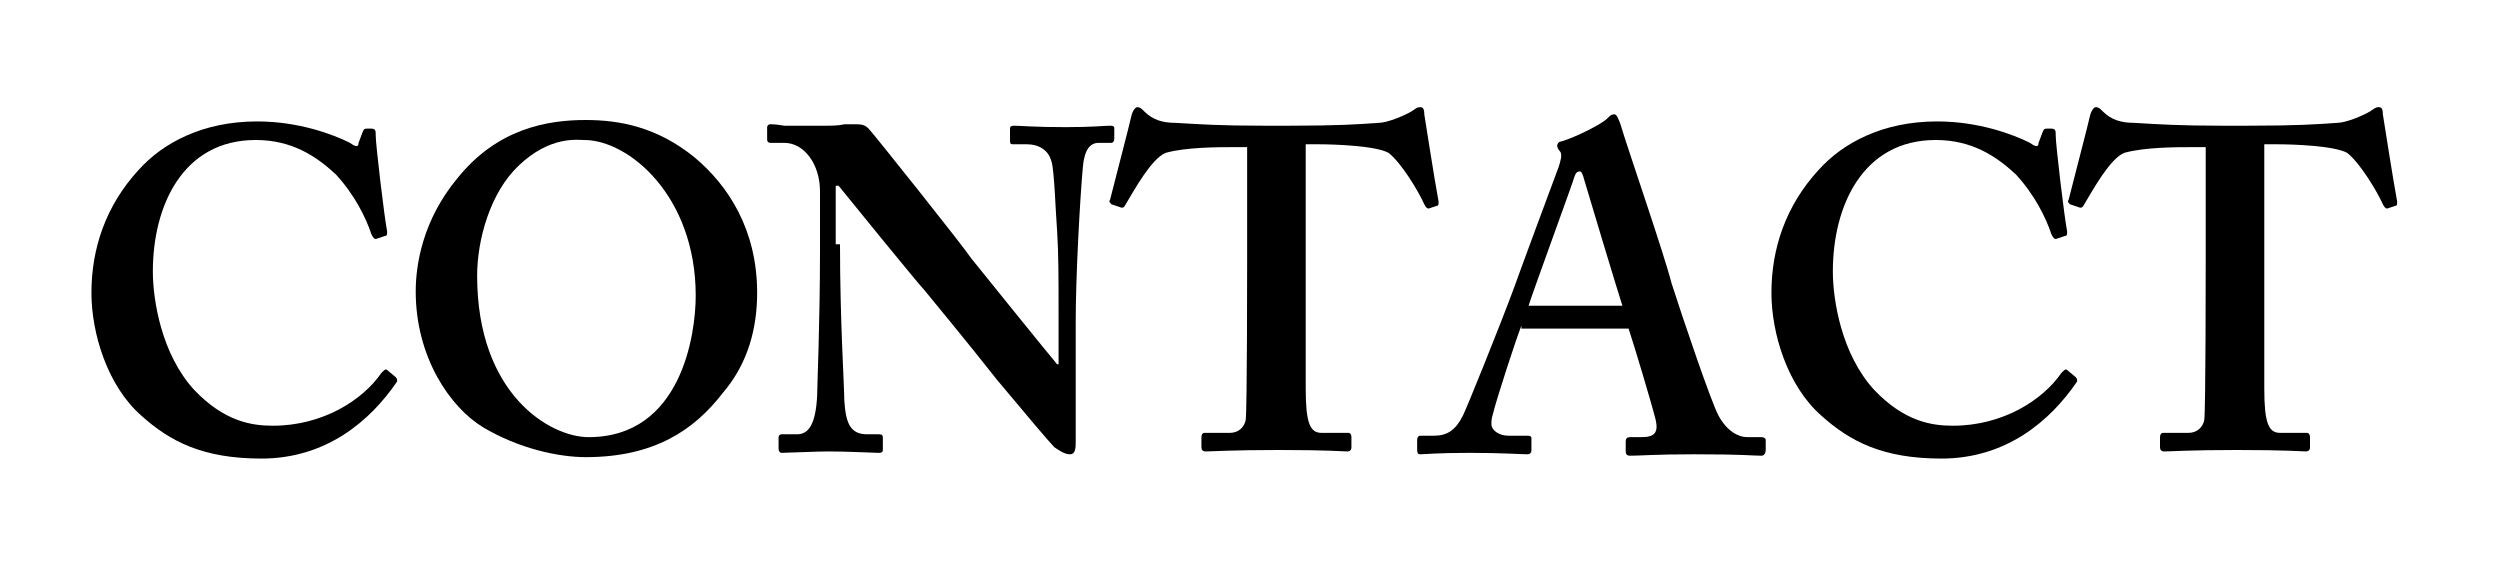
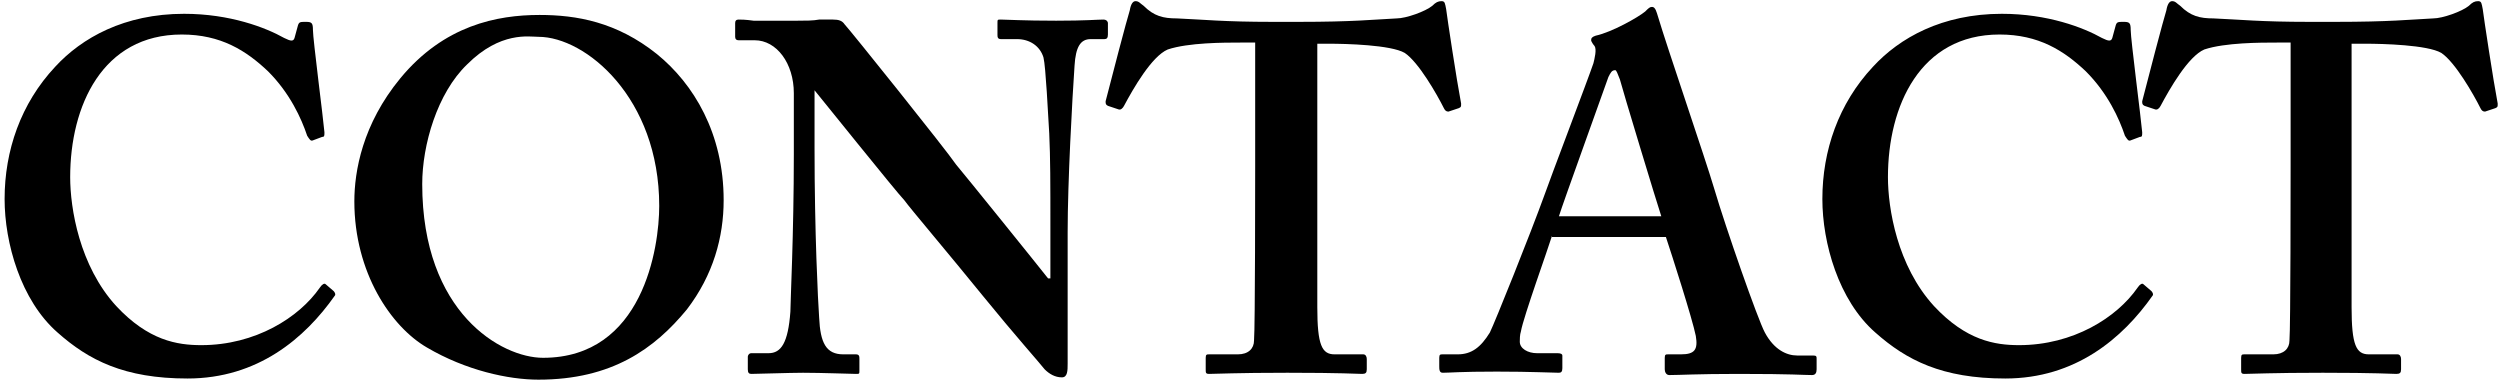
- <svg xmlns="http://www.w3.org/2000/svg" version="1.1" id="圖層_1" x="0px" y="0px" viewBox="-185 401.2 175 39.7" style="enable-background:new -185 401.2 175 39.7;" xml:space="preserve">
-   <style type="text/css">
- 	.st0{enable-background:new    ;}
- </style>
-   <g id="XMLID_66_">
-     <g class="st0">
-       <path d="M-157.3,427.6c0.1,0.1,0.1,0.2,0.1,0.3c-1.9,2.8-5,5.4-9.5,5.4c-4.1,0-6.4-1.2-8.4-3c-2.4-2.1-3.5-5.8-3.5-8.6    c0-3.1,1-6.1,3.3-8.6c1.7-1.9,4.5-3.4,8.3-3.4c2.9,0,5.3,0.9,6.5,1.5c0.4,0.3,0.6,0.3,0.6,0l0.3-0.8c0.1-0.2,0.1-0.2,0.5-0.2    c0.4,0,0.4,0.1,0.4,0.5c0,0.6,0.6,5.7,0.8,6.7c0,0.2,0,0.3-0.1,0.3l-0.6,0.2c-0.2,0.1-0.3-0.1-0.4-0.3c-0.4-1.2-1.2-2.8-2.5-4.2    c-1.4-1.3-3.1-2.4-5.6-2.4c-5.1,0-7.2,4.6-7.2,9.2c0,2,0.6,5.8,2.9,8.3c2.1,2.2,4,2.5,5.5,2.5c3.5,0,6.3-1.8,7.6-3.7    c0.2-0.2,0.3-0.3,0.4-0.2L-157.3,427.6z" />
-       <path d="M-136.4,412.2c2.4,2,4.4,5.1,4.4,9.5c0,2.4-0.6,4.9-2.4,7c-2,2.6-4.8,4.5-9.6,4.5c-1.9,0-4.7-0.6-7.2-2.1    c-2.3-1.4-4.7-4.9-4.7-9.5c0-1.9,0.5-5,2.9-7.9c2.8-3.5,6.3-4.1,9-4.1C-141.6,409.6-139,410.1-136.4,412.2z M-148.7,412.8    c-2,1.9-2.9,5.2-2.9,7.7c0,8.3,5.1,11.3,7.8,11.3c6.5,0,7.5-7.2,7.5-9.9c0-7-4.7-10.9-7.8-10.9    C-144.6,411-146.5,410.7-148.7,412.8z" />
-       <path d="M-126.2,418.3c0,5.4,0.3,9.9,0.3,10.9c0.1,1.6,0.4,2.4,1.6,2.4h0.8c0.3,0,0.3,0.1,0.3,0.3v0.7c0,0.2,0,0.3-0.3,0.3    c-0.3,0-2.2-0.1-3.5-0.1c-0.8,0-3,0.1-3.3,0.1c-0.1,0-0.2-0.1-0.2-0.3v-0.8c0-0.1,0.1-0.2,0.2-0.2h1.1c0.8,0,1.3-0.7,1.4-2.7    c0-0.6,0.2-5.1,0.2-10.2v-4.1c0-1.9-1.1-3.4-2.5-3.4h-1c-0.1,0-0.2-0.1-0.2-0.2v-0.9c0-0.1,0.1-0.2,0.2-0.2c0.2,0,0.4,0,1,0.1    c0.6,0,1.4,0,2.8,0c0.5,0,1,0,1.4-0.1c0.4,0,0.7,0,0.9,0c0.4,0,0.6,0.1,0.8,0.3c0.3,0.3,6.6,8.2,7.2,9.1c0.4,0.5,5.4,6.7,6,7.4    h0.1v-3.3c0-2.8,0-4.4-0.1-6c-0.1-1.2-0.2-4.4-0.4-4.9c-0.2-0.8-0.9-1.2-1.7-1.2h-1c-0.2,0-0.2-0.1-0.2-0.3v-0.7    c0-0.2,0-0.3,0.3-0.3c0.4,0,1.4,0.1,3.6,0.1c1.9,0,2.7-0.1,3.1-0.1c0.3,0,0.3,0.1,0.3,0.2v0.7c0,0.2-0.1,0.3-0.2,0.3h-0.9    c-0.6,0-1,0.5-1.1,1.7c-0.2,2.2-0.5,7.6-0.5,10.8v8.4c0,0.4,0,0.9-0.4,0.9c-0.4,0-0.8-0.3-1.1-0.5c-0.3-0.3-2-2.3-4-4.7    c-2.2-2.8-4.7-5.8-5.1-6.3c-0.4-0.4-5.6-6.8-6-7.3h-0.2V418.3z" />
-       <path d="M-97.8,411.5h-0.9c-1,0-3.3,0-4.7,0.4c-1,0.4-2.2,2.6-2.8,3.6c-0.1,0.2-0.2,0.3-0.4,0.2l-0.6-0.2    c-0.1-0.1-0.2-0.2-0.1-0.3c0.3-1.2,1.4-5.4,1.5-5.9c0.1-0.4,0.3-0.6,0.4-0.6c0.2,0,0.3,0.1,0.5,0.3c0.6,0.6,1.3,0.8,2.2,0.8    c1.7,0.1,3.1,0.2,6.2,0.2h1.7c3.5,0,4.9-0.1,6.3-0.2c0.6,0,1.8-0.5,2.3-0.8c0.3-0.2,0.4-0.3,0.6-0.3s0.3,0.1,0.3,0.5    c0.1,0.6,0.7,4.5,1,6.1c0,0.2,0,0.3-0.1,0.3l-0.6,0.2c-0.1,0-0.2-0.1-0.3-0.3c-0.4-0.9-1.6-2.9-2.5-3.6c-0.9-0.5-3.8-0.6-4.9-0.6    h-0.9v17.1c0,2.4,0.3,3.1,1.1,3.1h1.9c0.1,0,0.2,0.1,0.2,0.3v0.7c0,0.2-0.1,0.3-0.3,0.3c-0.3,0-1.3-0.1-4.8-0.1    c-3.3,0-4.6,0.1-5.1,0.1c-0.2,0-0.3-0.1-0.3-0.3v-0.7c0-0.2,0.1-0.3,0.2-0.3h1.8c0.6,0,1-0.4,1.1-0.9c0.1-0.8,0.1-10.6,0.1-11.3    V411.5z" />
-       <path d="M-78.5,424c-0.3,0.7-1.8,5.3-2,6.2c-0.1,0.3-0.1,0.5-0.1,0.7c0,0.4,0.5,0.8,1.2,0.8h1.3c0.3,0,0.3,0.1,0.3,0.2v0.8    c0,0.2-0.1,0.3-0.3,0.3c-0.4,0-1.8-0.1-4-0.1c-2.4,0-3.1,0.1-3.5,0.1c-0.2,0-0.2-0.2-0.2-0.4v-0.6c0-0.2,0.1-0.3,0.2-0.3h1    c0.9,0,1.5-0.4,2-1.4c0.3-0.6,2.6-6.3,3.6-9c0.2-0.6,2.8-7.6,3.1-8.4c0.1-0.3,0.3-0.9,0.1-1.1c-0.1-0.1-0.2-0.3-0.2-0.4    c0-0.1,0.1-0.3,0.3-0.3c1-0.3,2.8-1.2,3.2-1.6c0.2-0.2,0.3-0.3,0.5-0.3c0.2,0,0.3,0.4,0.4,0.6c0.6,2,3.1,9.2,3.6,11.2    c0.8,2.5,2.8,8.4,3.3,9.3c0.6,1.1,1.4,1.5,2,1.5h1c0.2,0,0.3,0.1,0.3,0.2v0.7c0,0.2-0.1,0.4-0.3,0.4c-0.6,0-1.2-0.1-4.7-0.1    c-2.7,0-3.8,0.1-4.5,0.1c-0.3,0-0.3-0.2-0.3-0.4v-0.6c0-0.2,0.1-0.3,0.3-0.3h0.8c0.9,0,1.2-0.3,1-1.2c-0.3-1.2-1.5-5.2-1.9-6.4    H-78.5z M-71.4,422.7c-0.3-0.9-2.5-8.2-2.7-8.9c-0.1-0.4-0.2-0.6-0.3-0.6c-0.2,0-0.3,0.1-0.4,0.4c-0.1,0.4-3,8.3-3.2,9H-71.4z" />
-       <path d="M-39.7,427.6c0.1,0.1,0.1,0.2,0.1,0.3c-1.9,2.8-5,5.4-9.5,5.4c-4.1,0-6.4-1.2-8.4-3c-2.4-2.1-3.5-5.8-3.5-8.6    c0-3.1,1-6.1,3.3-8.6c1.7-1.9,4.5-3.4,8.3-3.4c2.9,0,5.3,0.9,6.5,1.5c0.4,0.3,0.6,0.3,0.6,0l0.3-0.8c0.1-0.2,0.1-0.2,0.5-0.2    s0.4,0.1,0.4,0.5c0,0.6,0.6,5.7,0.8,6.7c0,0.2,0,0.3-0.1,0.3l-0.6,0.2c-0.2,0.1-0.3-0.1-0.4-0.3c-0.4-1.2-1.2-2.8-2.5-4.2    c-1.4-1.3-3.1-2.4-5.6-2.4c-5.1,0-7.2,4.6-7.2,9.2c0,2,0.6,5.8,2.9,8.3c2.1,2.2,4,2.5,5.5,2.5c3.5,0,6.3-1.8,7.6-3.7    c0.2-0.2,0.3-0.3,0.4-0.2L-39.7,427.6z" />
-       <path d="M-30.7,411.5h-0.9c-1,0-3.3,0-4.7,0.4c-1,0.4-2.2,2.6-2.8,3.6c-0.1,0.2-0.2,0.3-0.4,0.2l-0.6-0.2    c-0.1-0.1-0.2-0.2-0.1-0.3c0.3-1.2,1.4-5.4,1.5-5.9c0.1-0.4,0.3-0.6,0.4-0.6c0.2,0,0.3,0.1,0.5,0.3c0.6,0.6,1.3,0.8,2.2,0.8    c1.7,0.1,3.1,0.2,6.2,0.2h1.7c3.5,0,4.9-0.1,6.3-0.2c0.6,0,1.8-0.5,2.3-0.8c0.3-0.2,0.4-0.3,0.6-0.3c0.2,0,0.3,0.1,0.3,0.5    c0.1,0.6,0.7,4.5,1,6.1c0,0.2,0,0.3-0.1,0.3l-0.6,0.2c-0.1,0-0.2-0.1-0.3-0.3c-0.4-0.9-1.6-2.9-2.5-3.6c-0.9-0.5-3.8-0.6-4.9-0.6    h-0.9v17.1c0,2.4,0.3,3.1,1.1,3.1h1.9c0.1,0,0.2,0.1,0.2,0.3v0.7c0,0.2-0.1,0.3-0.3,0.3c-0.3,0-1.3-0.1-4.8-0.1    c-3.3,0-4.6,0.1-5.1,0.1c-0.2,0-0.3-0.1-0.3-0.3v-0.7c0-0.2,0.1-0.3,0.2-0.3h1.8c0.6,0,1-0.4,1.1-0.9c0.1-0.8,0.1-10.6,0.1-11.3    V411.5z" />
-     </g>
+ <svg xmlns="http://www.w3.org/2000/svg" version="1.1" id="圖層_1" x="0px" y="0px" viewBox="-108.8 115.9 217.3 33.3" style="enable-background:new -108.8 115.9 217.3 33.3;" xml:space="preserve">
+   <g>
+     <path d="M-79.8,141.2c0.1,0.1,0.2,0.3,0.1,0.4c-2.6,3.7-6.7,7.2-12.8,7.2c-5.5,0-8.6-1.6-11.3-4c-3.2-2.8-4.6-7.8-4.6-11.6   c0-4.2,1.4-8.3,4.4-11.5c2.3-2.5,6-4.6,11.2-4.6c4,0,7.1,1.2,8.7,2.1c0.6,0.3,0.8,0.3,0.9,0l0.3-1.1c0.1-0.3,0.2-0.3,0.7-0.3   s0.6,0.1,0.6,0.7c0,0.8,0.9,7.7,1,8.9c0,0.3,0,0.4-0.2,0.4l-0.8,0.3c-0.2,0.1-0.3-0.1-0.5-0.4c-0.5-1.5-1.5-3.7-3.4-5.6   c-1.9-1.8-4.1-3.2-7.5-3.2c-6.9,0-9.7,6.2-9.7,12.4c0,2.7,0.8,7.7,4,11.2c2.8,3,5.3,3.4,7.4,3.4c4.7,0,8.5-2.4,10.3-5   c0.2-0.3,0.4-0.4,0.5-0.3L-79.8,141.2z" />
+     <path d="M-51.7,120.6c3.2,2.6,5.8,6.9,5.8,12.7c0,3.2-0.9,6.5-3.2,9.5c-2.8,3.4-6.5,6.1-12.9,6.1c-2.6,0-6.3-0.8-9.7-2.8   c-3.1-1.8-6.3-6.5-6.3-12.7c0-2.6,0.7-6.7,4-10.7c3.8-4.6,8.4-5.5,12.1-5.5C-58.7,117.2-55.2,117.8-51.7,120.6z M-68.2,121.5   c-2.6,2.5-3.9,7-3.9,10.4c0,11.2,6.9,15.1,10.5,15.1c8.7,0,10.1-9.6,10.1-13.2c0-9.4-6.4-14.7-10.5-14.7   C-62.8,119.1-65.3,118.6-68.2,121.5z" />
+     <path d="M-38,128.8c0,7.3,0.3,13.3,0.4,14.7c0.1,2.2,0.6,3.2,2.1,3.2h1.1c0.3,0,0.3,0.2,0.3,0.4v1c0,0.3,0,0.3-0.3,0.3   c-0.4,0-3-0.1-4.6-0.1c-1.1,0-4,0.1-4.5,0.1c-0.2,0-0.3-0.1-0.3-0.4v-1.1c0-0.1,0.1-0.3,0.3-0.3h1.5c1.1,0,1.7-0.9,1.9-3.6   c0-0.8,0.3-6.8,0.3-13.7V124c0-2.6-1.5-4.6-3.4-4.6h-1.4c-0.2,0-0.3-0.1-0.3-0.3v-1.2c0-0.2,0.1-0.3,0.3-0.3c0.2,0,0.6,0,1.3,0.1   c0.8,0,1.9,0,3.8,0c0.7,0,1.4,0,1.9-0.1c0.6,0,0.9,0,1.2,0c0.5,0,0.8,0.1,1,0.4c0.4,0.4,8.9,11,9.7,12.2c0.6,0.7,7.3,9,8,9.9h0.2   v-4.5c0-3.8,0-5.9-0.1-8.1c-0.1-1.6-0.3-5.8-0.5-6.6c-0.3-1-1.2-1.6-2.3-1.6h-1.4c-0.3,0-0.3-0.2-0.3-0.4v-1c0-0.3,0-0.3,0.3-0.3   c0.5,0,1.9,0.1,4.8,0.1c2.6,0,3.6-0.1,4.1-0.1c0.3,0,0.4,0.2,0.4,0.3v1c0,0.3-0.1,0.4-0.3,0.4h-1.2c-0.9,0-1.3,0.7-1.4,2.3   c-0.2,2.9-0.6,10.1-0.6,14.5v11.4c0,0.6,0,1.2-0.5,1.2c-0.6,0-1.1-0.3-1.5-0.7c-0.3-0.4-2.7-3.1-5.3-6.3c-3-3.7-6.4-7.7-6.9-8.4   c-0.6-0.6-7.5-9.2-8-9.8H-38V128.8z" />
+     <path d="M0.2,119.6H-1c-1.4,0-4.5,0-6.3,0.6c-1.4,0.6-3,3.4-3.8,4.9c-0.1,0.2-0.3,0.4-0.5,0.3l-0.9-0.3c-0.2-0.1-0.2-0.2-0.2-0.4   c0.4-1.6,1.9-7.3,2.1-7.9c0.1-0.6,0.3-0.8,0.5-0.8c0.3,0,0.4,0.2,0.7,0.4c0.9,0.9,1.7,1.1,2.9,1.1c2.3,0.1,4.1,0.3,8.3,0.3h2.3   c4.7,0,6.5-0.2,8.5-0.3c0.8,0,2.5-0.6,3.1-1.1c0.3-0.3,0.5-0.4,0.8-0.4s0.3,0.2,0.4,0.7c0.1,0.8,0.9,6.1,1.3,8.2   c0,0.3,0,0.3-0.2,0.4l-0.9,0.3c-0.2,0-0.3-0.1-0.4-0.3c-0.6-1.2-2.2-4-3.4-4.8c-1.2-0.7-5.1-0.8-6.6-0.8H5.7v22.9   c0,3.3,0.4,4.1,1.5,4.1h2.5c0.2,0,0.3,0.2,0.3,0.4v0.9c0,0.3-0.1,0.4-0.4,0.4c-0.4,0-1.8-0.1-6.5-0.1c-4.4,0-6.2,0.1-6.8,0.1   c-0.3,0-0.3-0.1-0.3-0.4v-1c0-0.3,0.1-0.3,0.3-0.3h2.5c0.9,0,1.4-0.5,1.4-1.2c0.1-1.1,0.1-14.3,0.1-15.1V119.6z" />
+     <path d="M26.1,136.4c-0.3,1-2.5,7.1-2.7,8.3c-0.1,0.3-0.1,0.7-0.1,0.9c0,0.6,0.7,1,1.5,1h1.8c0.3,0,0.4,0.1,0.4,0.2v1.1   c0,0.3-0.1,0.4-0.3,0.4c-0.6,0-2.4-0.1-5.4-0.1c-3.2,0-4.1,0.1-4.7,0.1c-0.3,0-0.3-0.3-0.3-0.6V147c0-0.3,0.1-0.3,0.3-0.3h1.3   c1.2,0,2-0.6,2.8-1.9c0.4-0.8,3.5-8.5,4.8-12.1c0.3-0.9,3.8-10.1,4.2-11.3c0.1-0.4,0.3-1.2,0.1-1.5c-0.1-0.1-0.3-0.4-0.3-0.5   c0-0.2,0.1-0.3,0.4-0.4c1.4-0.3,3.7-1.6,4.3-2.1c0.3-0.3,0.4-0.4,0.6-0.4c0.3,0,0.4,0.5,0.5,0.8c0.8,2.7,4.1,12.3,4.9,15   c1,3.4,3.8,11.4,4.4,12.5c0.8,1.5,1.9,2,2.8,2h1.4c0.3,0,0.3,0.1,0.3,0.3v0.9c0,0.3-0.1,0.5-0.4,0.5c-0.8,0-1.6-0.1-6.4-0.1   c-3.6,0-5.1,0.1-6,0.1c-0.3,0-0.4-0.3-0.4-0.5V147c0-0.3,0.1-0.3,0.3-0.3h1.1c1.2,0,1.5-0.4,1.3-1.6c-0.3-1.5-2.1-7.1-2.6-8.6H26.1   z M35.6,134.7c-0.4-1.2-3.4-11.1-3.6-11.9c-0.2-0.5-0.3-0.8-0.4-0.8c-0.3,0-0.4,0.2-0.6,0.6c-0.2,0.6-4,11.1-4.3,12.1H35.6z" />
+     <path d="M78.2,141.2c0.1,0.1,0.2,0.3,0.1,0.4c-2.6,3.7-6.7,7.2-12.8,7.2c-5.5,0-8.6-1.6-11.3-4c-3.2-2.8-4.6-7.8-4.6-11.6   c0-4.2,1.4-8.3,4.4-11.5c2.3-2.5,6-4.6,11.2-4.6c4,0,7.1,1.2,8.7,2.1c0.6,0.3,0.8,0.3,0.9,0l0.3-1.1c0.1-0.3,0.2-0.3,0.7-0.3   c0.5,0,0.6,0.1,0.6,0.7c0,0.8,0.9,7.7,1,8.9c0,0.3,0,0.4-0.2,0.4l-0.8,0.3c-0.2,0.1-0.3-0.1-0.5-0.4c-0.5-1.5-1.5-3.7-3.4-5.6   c-1.9-1.8-4.1-3.2-7.5-3.2c-6.9,0-9.7,6.2-9.7,12.4c0,2.7,0.8,7.7,4,11.2c2.8,3,5.3,3.4,7.4,3.4c4.7,0,8.5-2.4,10.3-5   c0.2-0.3,0.4-0.4,0.5-0.3L78.2,141.2z" />
+     <path d="M90.3,119.6h-1.2c-1.4,0-4.5,0-6.3,0.6c-1.4,0.6-3,3.4-3.8,4.9c-0.1,0.2-0.3,0.4-0.5,0.3l-0.9-0.3   c-0.2-0.1-0.2-0.2-0.2-0.4c0.4-1.6,1.9-7.3,2.1-7.9c0.1-0.6,0.3-0.8,0.5-0.8c0.3,0,0.4,0.2,0.7,0.4c0.9,0.9,1.7,1.1,2.9,1.1   c2.3,0.1,4.1,0.3,8.3,0.3h2.3c4.7,0,6.5-0.2,8.5-0.3c0.8,0,2.5-0.6,3.1-1.1c0.3-0.3,0.5-0.4,0.8-0.4c0.3,0,0.3,0.2,0.4,0.7   c0.1,0.8,0.9,6.1,1.3,8.2c0,0.3,0,0.3-0.2,0.4l-0.9,0.3c-0.2,0-0.3-0.1-0.4-0.3c-0.6-1.2-2.2-4-3.4-4.8c-1.2-0.7-5.1-0.8-6.6-0.8   h-1.2v22.9c0,3.3,0.4,4.1,1.5,4.1h2.5c0.2,0,0.3,0.2,0.3,0.4v0.9c0,0.3-0.1,0.4-0.4,0.4c-0.4,0-1.8-0.1-6.4-0.1   c-4.4,0-6.2,0.1-6.8,0.1c-0.3,0-0.3-0.1-0.3-0.4v-1c0-0.3,0.1-0.3,0.3-0.3h2.5c0.9,0,1.4-0.5,1.4-1.2c0.1-1.1,0.1-14.3,0.1-15.1   V119.6z" />
  </g>
</svg>
